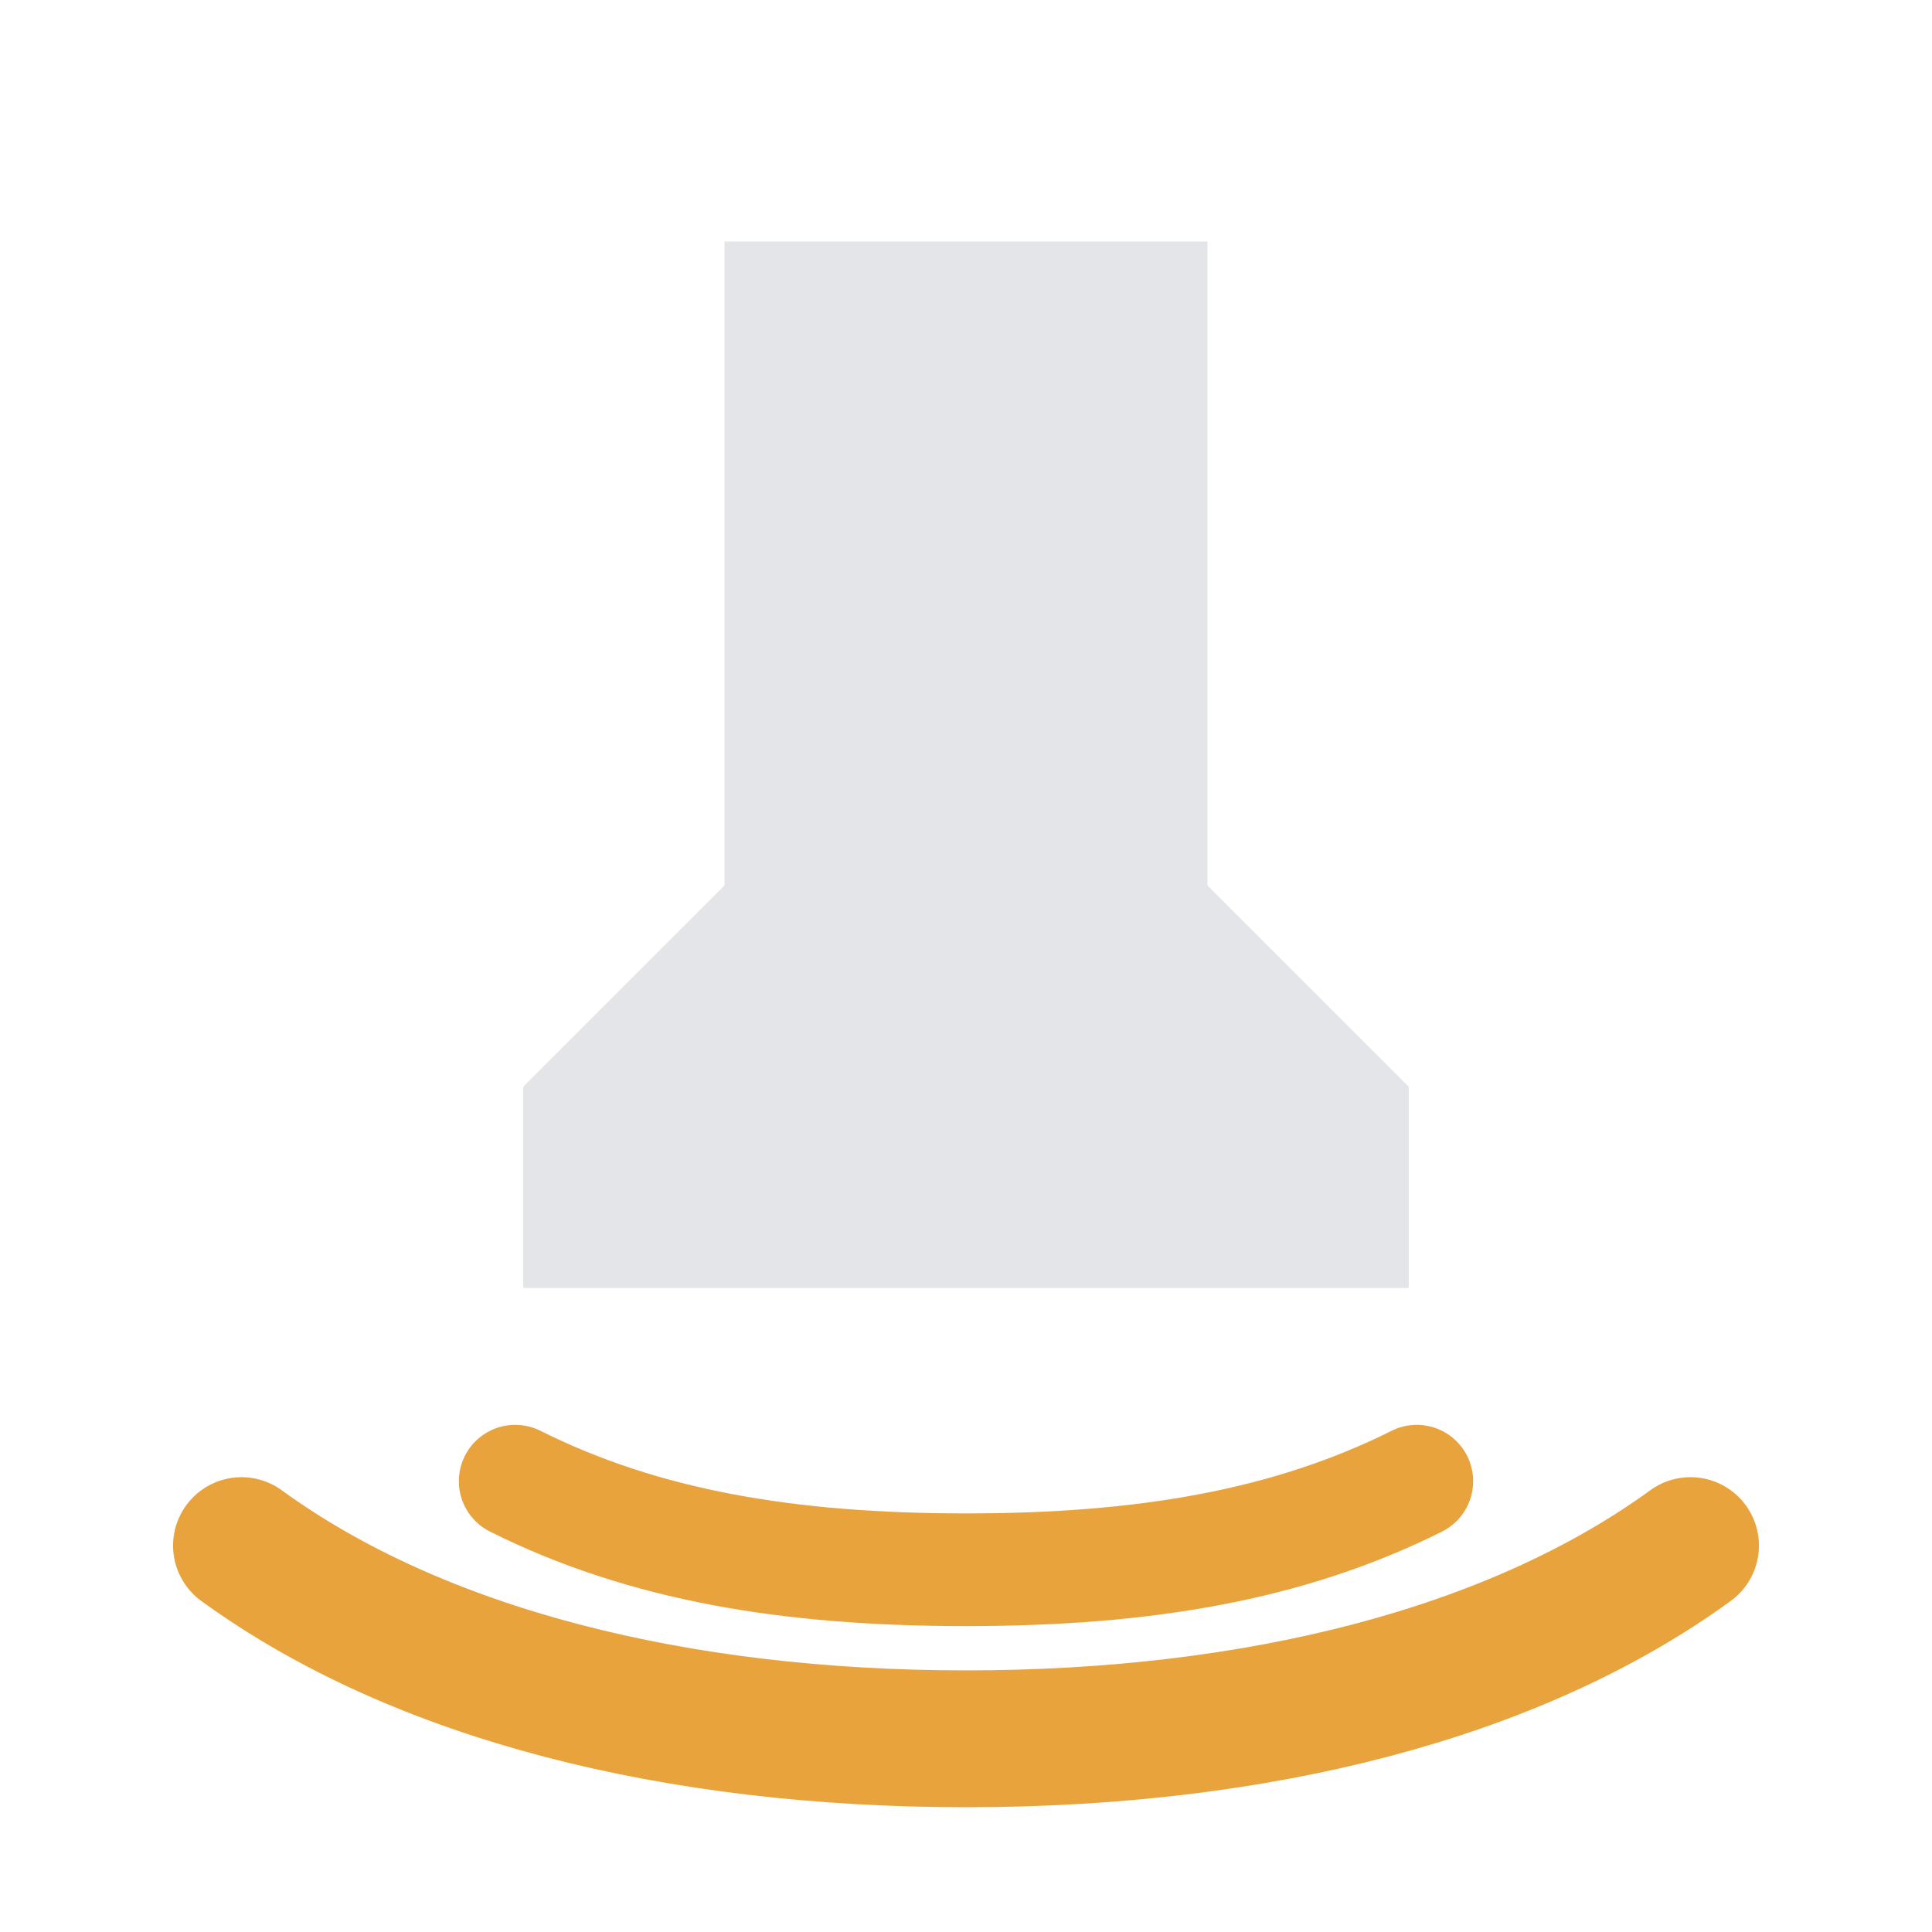
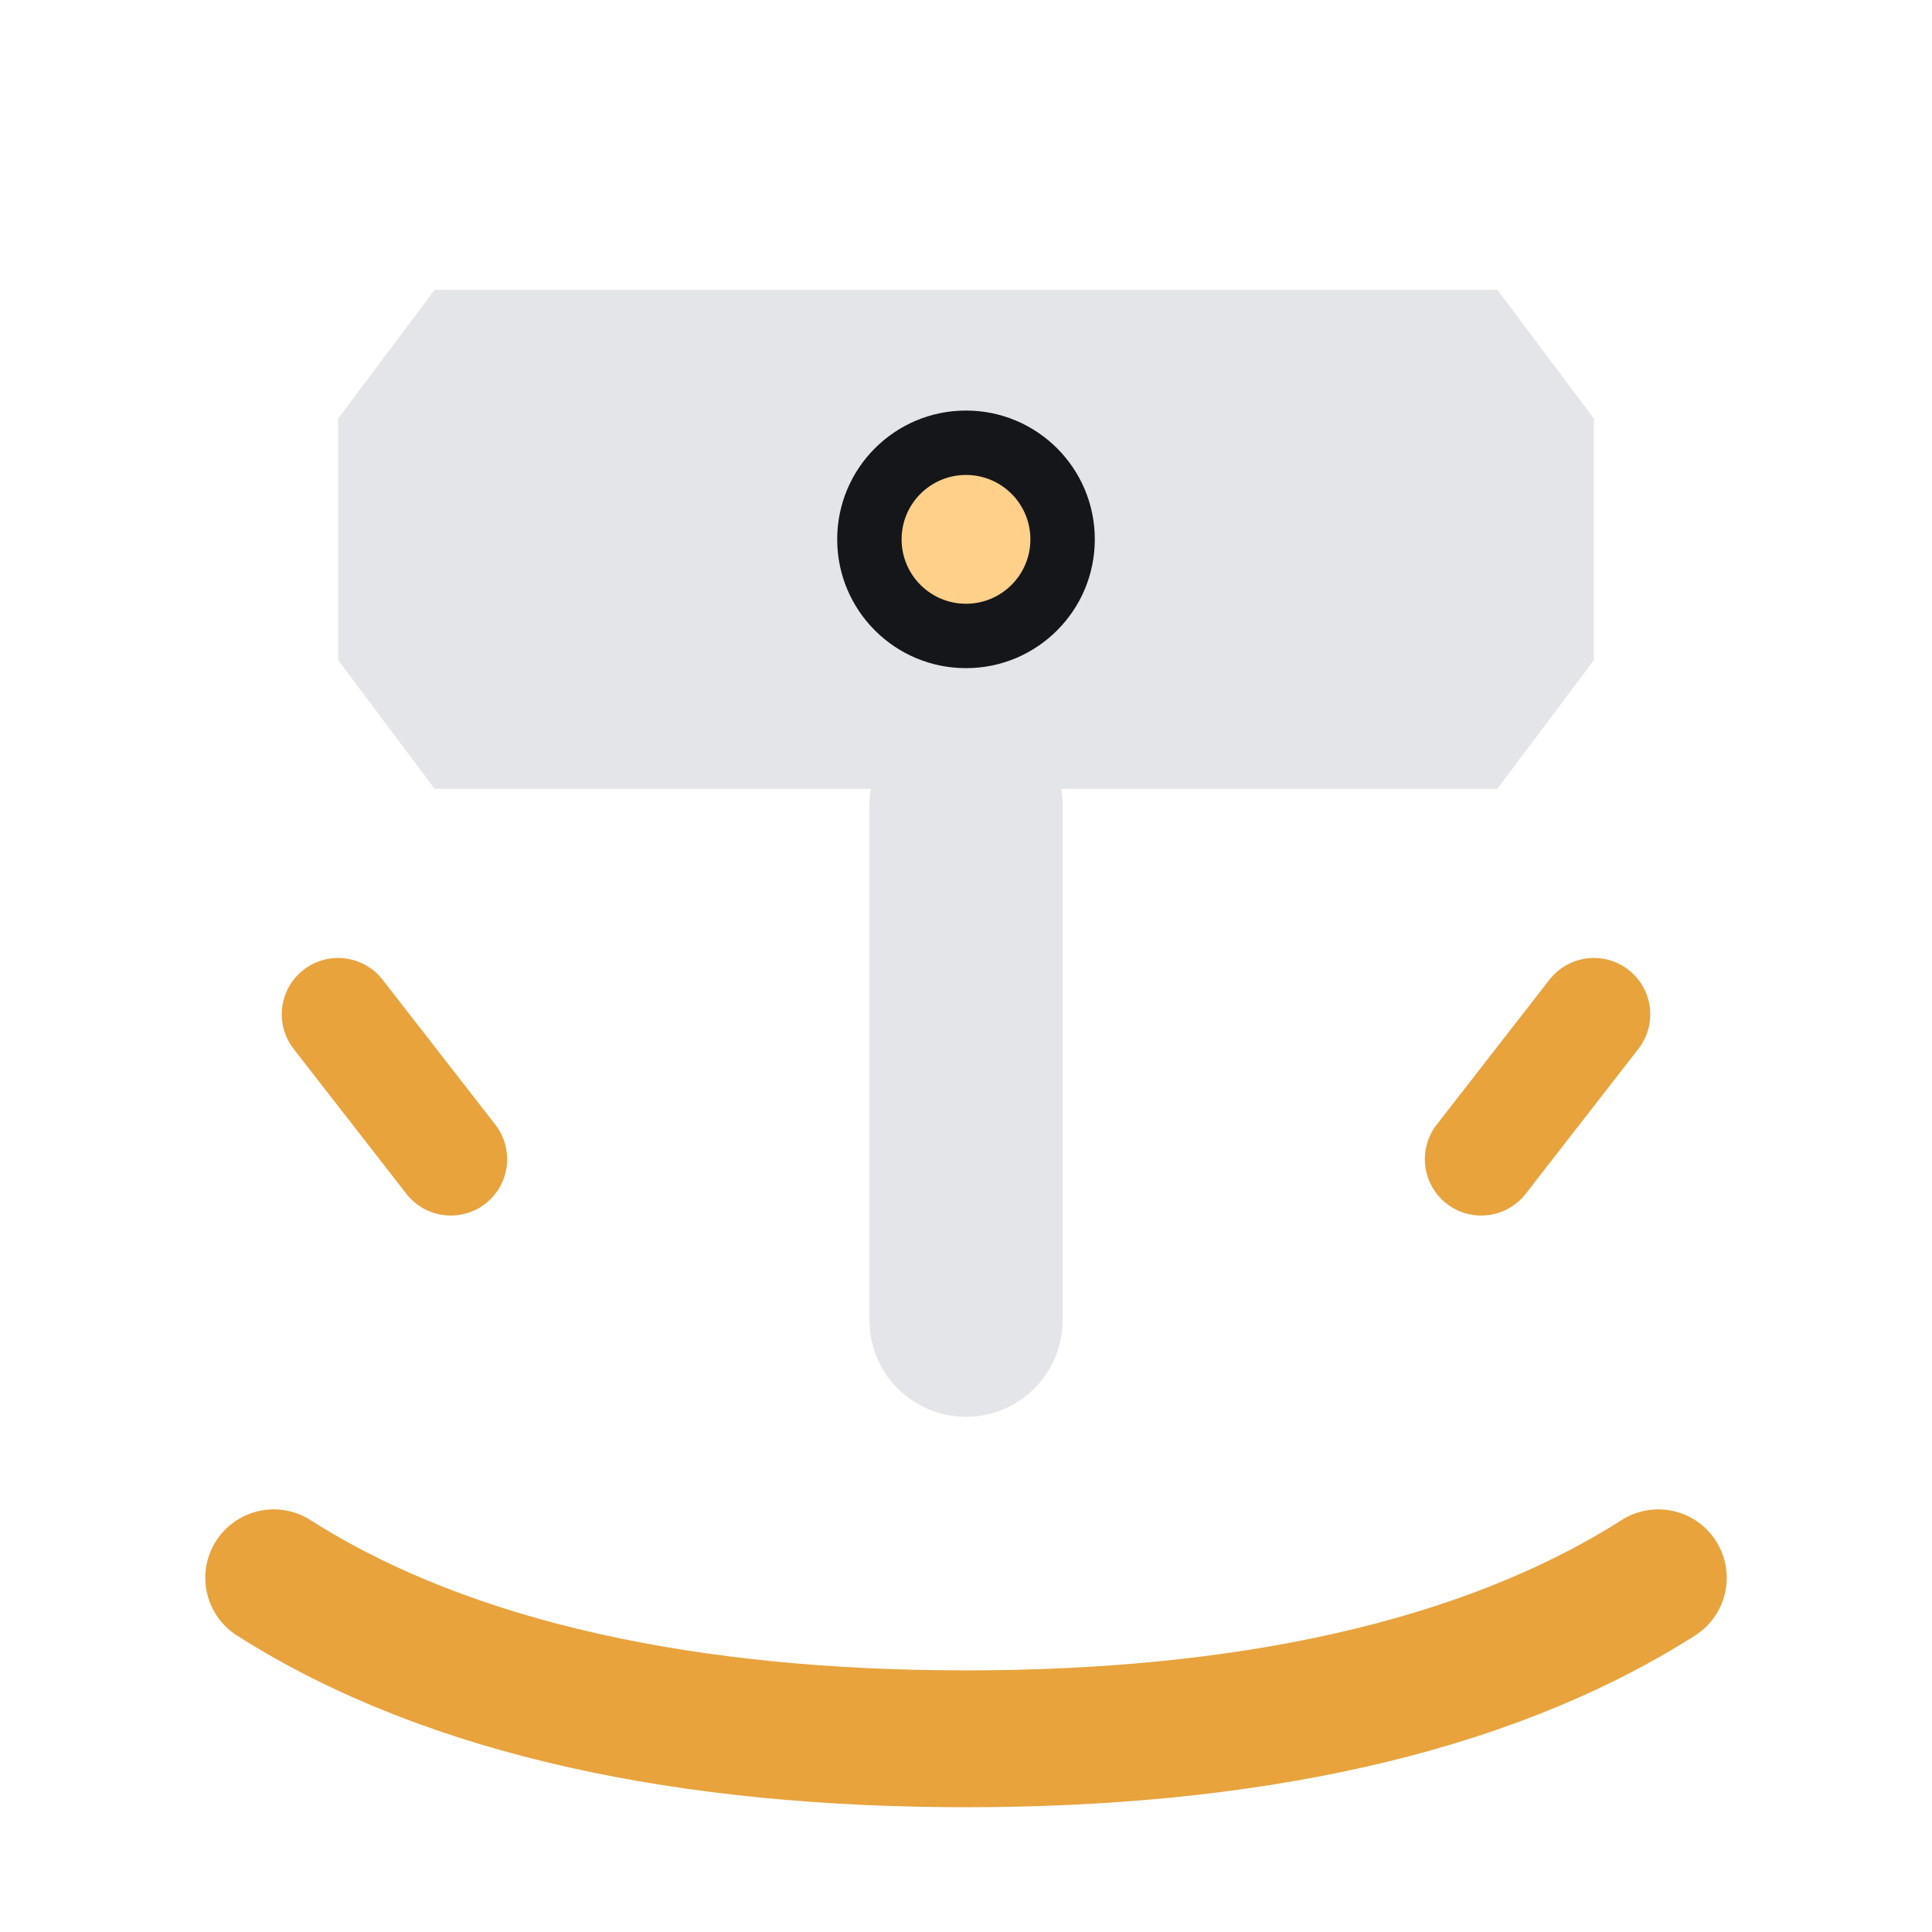
<svg xmlns="http://www.w3.org/2000/svg" viewBox="0 0 24 24" width="24" height="24">
  <g class="glyph" fill="#e3e5e9">
-     <path d="M9 3h6v8l2.5 2.5V16h-11v-2.5L9 11z" />
+     <path d="M5.4 3.6h13.2l1.2 1.6v3l-1.2 1.6H5.4L4.2 8.2v-3z" />
+     <path d="M12 10v6.4" fill="none" stroke="#e3e5e9" stroke-width="2.4" stroke-linecap="round" stroke-linejoin="round" />
  </g>
+   <circle cx="12" cy="6.7" r="1.6" fill="#14161a" />
  <g class="glow">
-     <path d="M3 19.2c2.2 1.6 5.4 2.4 9 2.4s6.8-.8 9-2.4" fill="none" stroke="#e8a33d" stroke-width="1.7" stroke-linecap="round" stroke-linejoin="round" />
-     <path d="M6.4 18.4c1.6.8 3.4 1.1 5.6 1.1s4-.3 5.6-1.1" fill="none" stroke="#e8a33d" stroke-width="1.4" stroke-linecap="round" stroke-linejoin="round" />
+     <circle cx="12" cy="6.7" r=".8" fill="#ffd08a" />
+     <path d="M3.4 19.6c2.2 1.4 5.2 2 8.6 2s6.4-.6 8.6-2" fill="none" stroke="#e8a33d" stroke-width="1.7" stroke-linecap="round" stroke-linejoin="round" />
+     <path d="M5.6 14.4l-1.4-1.8M18.4 14.4l1.4-1.8" fill="none" stroke="#e8a33d" stroke-width="1.4" stroke-linecap="round" stroke-linejoin="round" />
  </g>
</svg>
